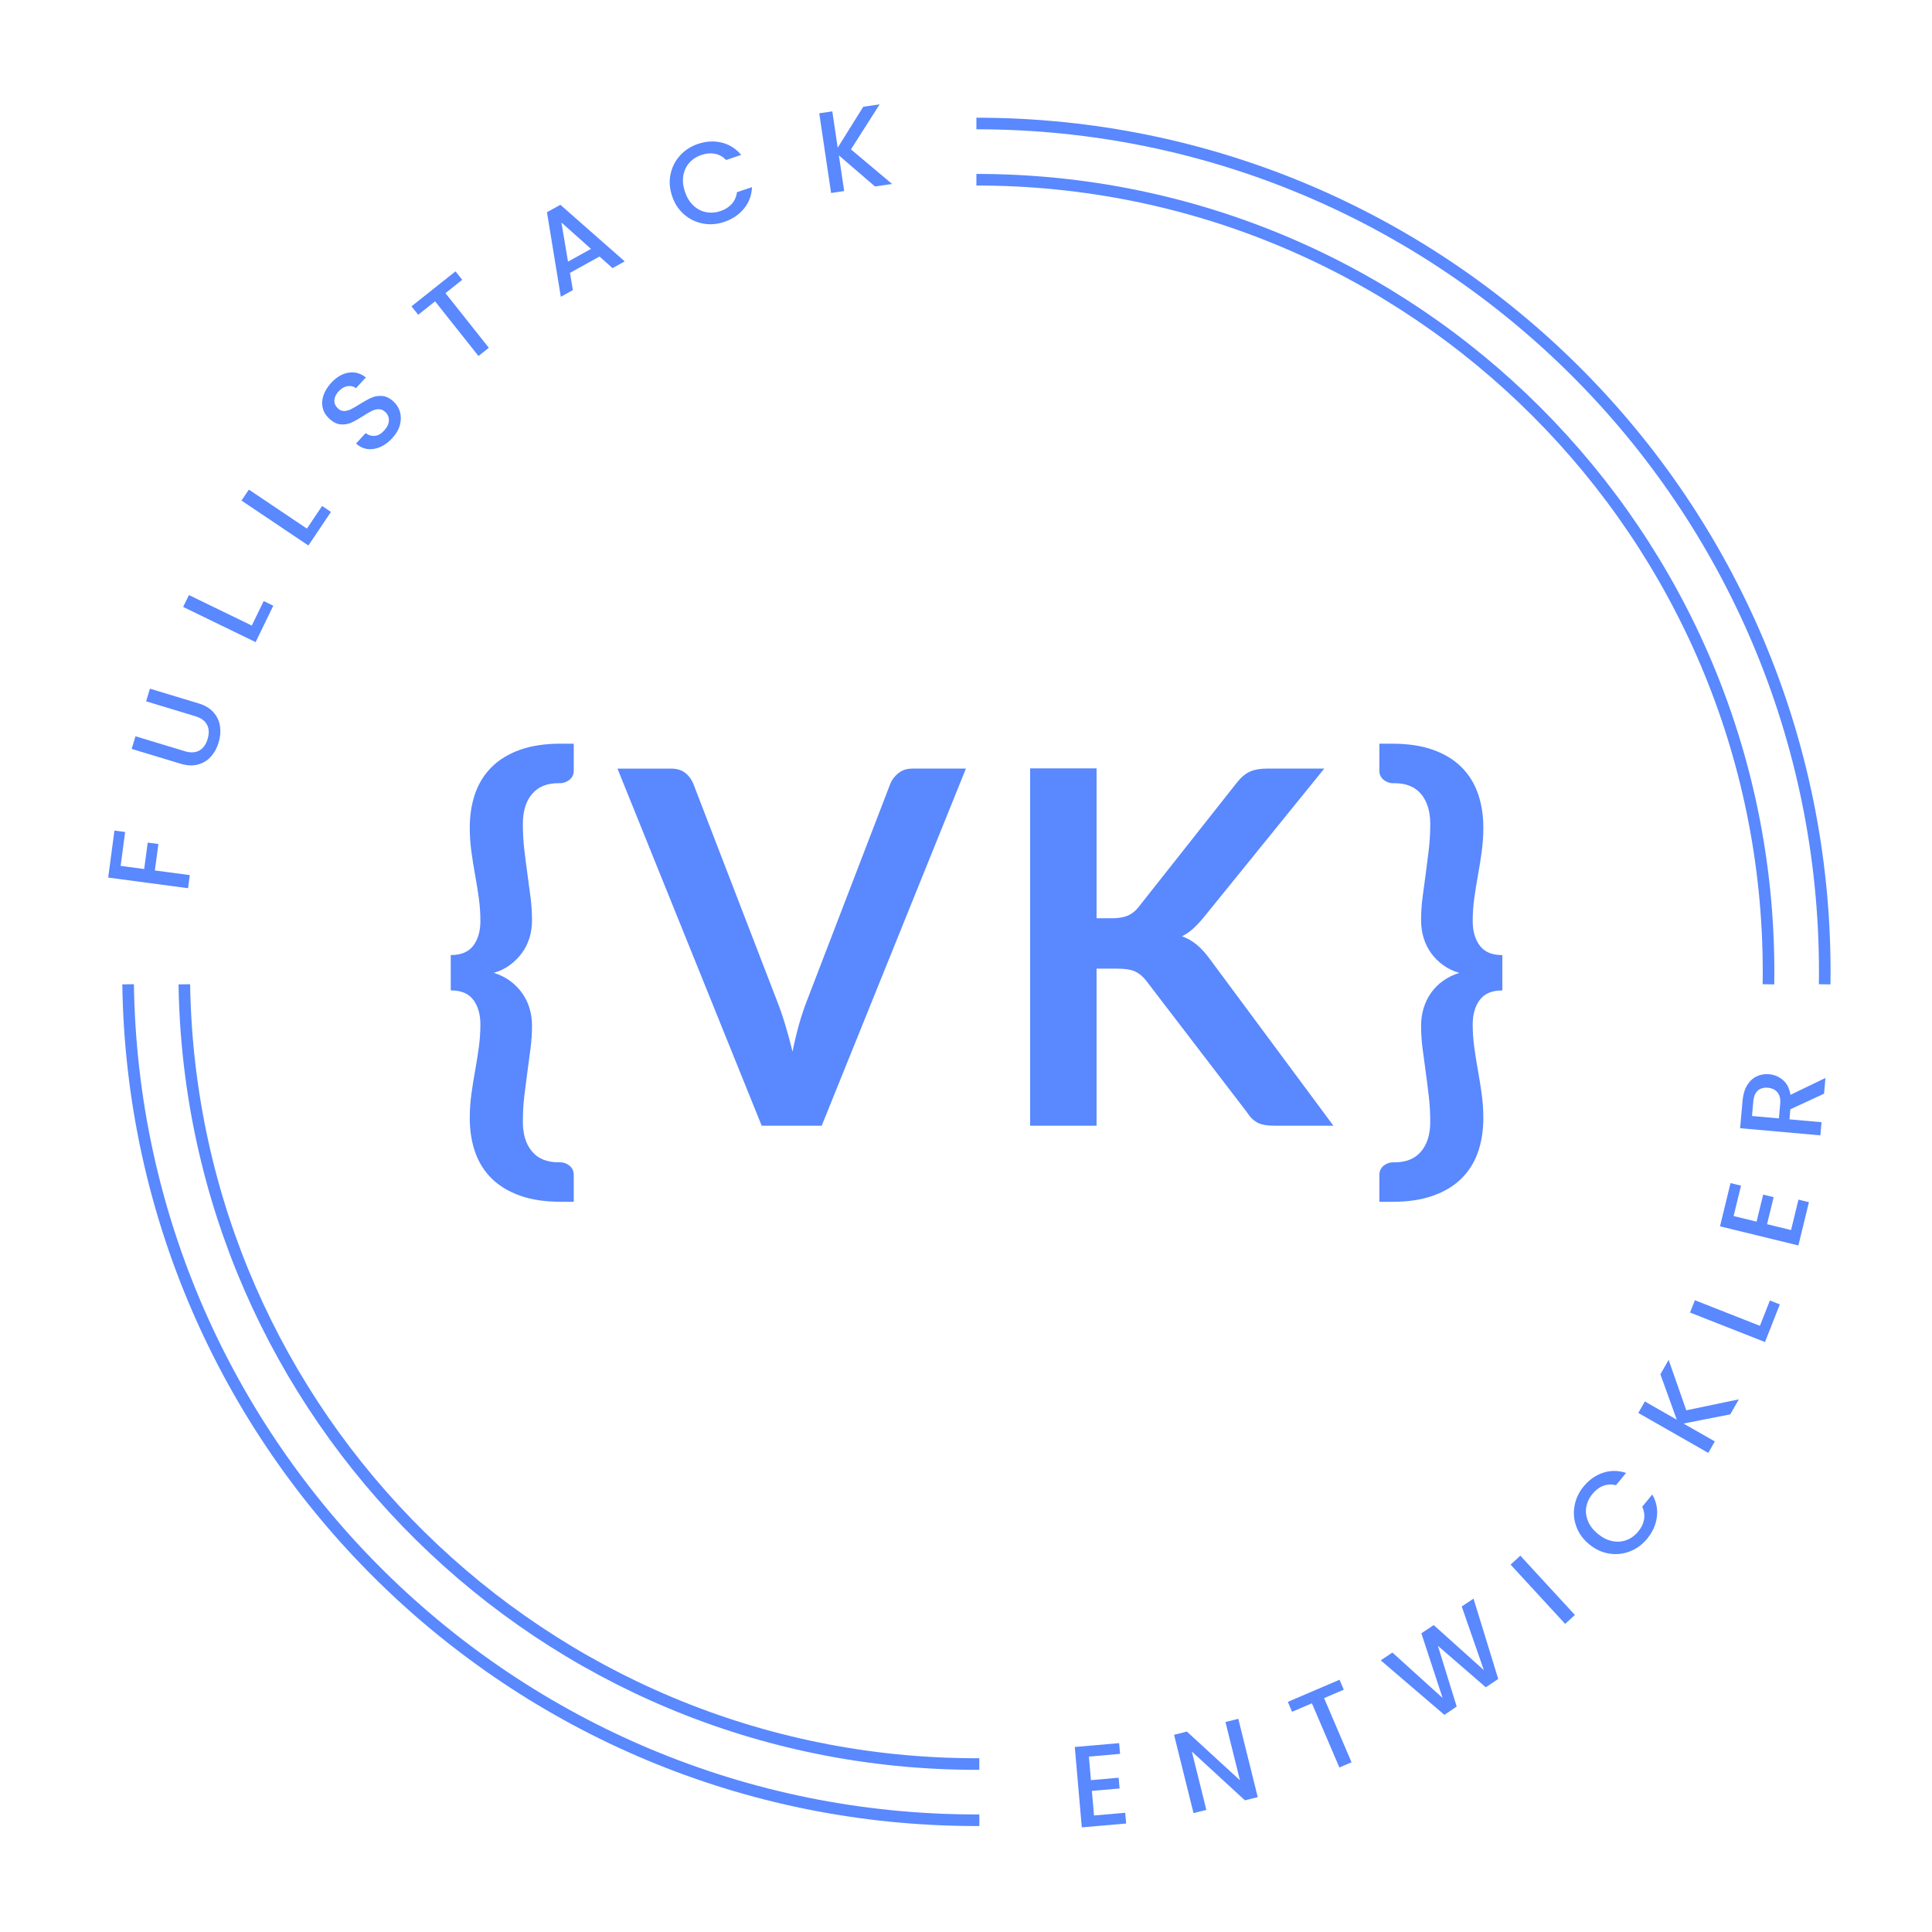
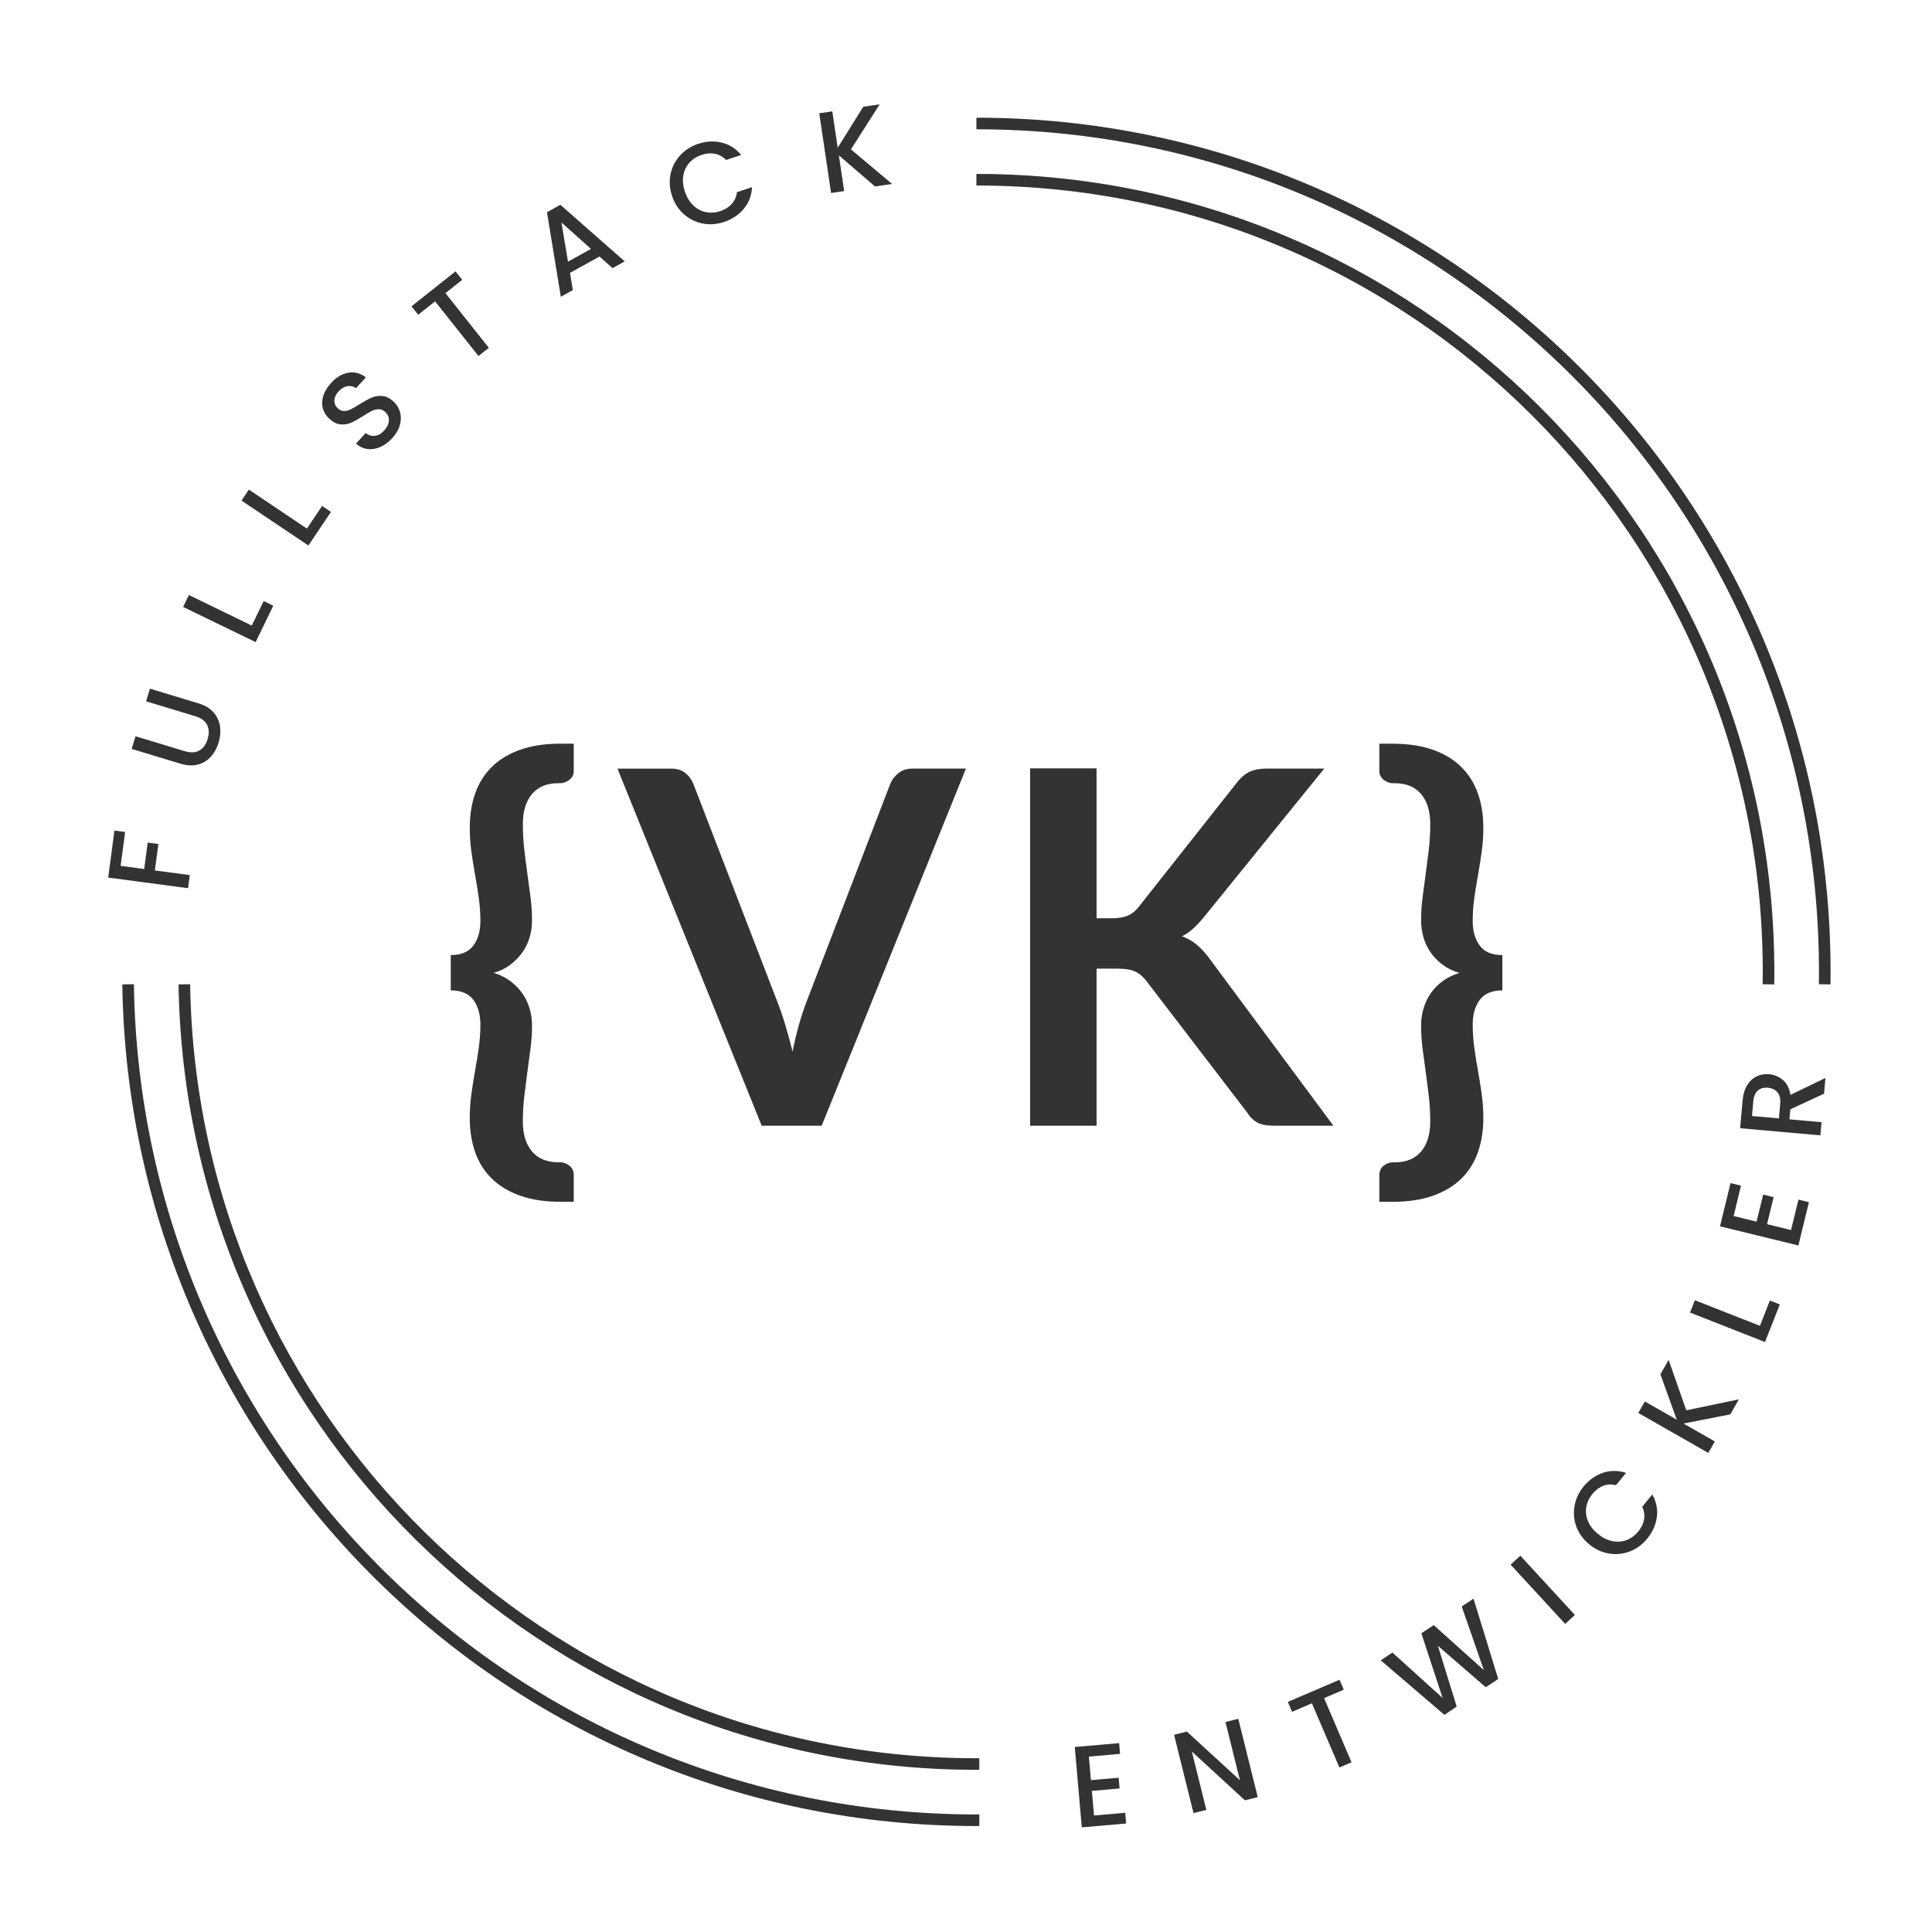
<svg xmlns="http://www.w3.org/2000/svg" width="1000" height="1000" viewBox="0 0 1000 1000" fill="none">
-   <g clip-path="url(#clip0_1_35)">
+   <g clip-path="url(#clip0_6_35)">
    <path d="M1000 0H0V1000H1000V0Z" fill="white" />
-     <path d="M915.34 509.48C915.37 507.34 915.4 505.19 915.4 503.04C915.4 276.59 731.83 93.02 505.38 93.02" stroke="#5988FF" stroke-width="6" stroke-miterlimit="10" />
-     <path d="M505.38 63.92C747.9 63.92 944.5 260.52 944.5 503.04C944.5 505.19 944.48 507.34 944.45 509.48" stroke="#5988FF" stroke-width="6" stroke-miterlimit="10" />
-     <path d="M506.9 942.15C506.39 942.15 505.89 942.15 505.38 942.15C265.01 942.15 69.75 749.02 66.31 509.47" stroke="#5988FF" stroke-width="6" stroke-miterlimit="10" />
-     <path d="M95.41 509.48C98.85 732.96 281.08 913.06 505.37 913.06C505.88 913.06 506.38 913.06 506.89 913.06" stroke="#5988FF" stroke-width="6" stroke-miterlimit="10" />
-     <path d="M59.24 429.91L64.77 430.64L62.44 448.19L74.63 449.81L76.45 436.13L81.98 436.87L80.16 450.55L98.24 452.95L97.34 459.73L56 454.24L59.23 429.91H59.24Z" fill="#5988FF" />
-     <path d="M70.14 381.09L95.58 388.8C98.61 389.72 101.12 389.61 103.14 388.49C105.15 387.37 106.59 385.39 107.45 382.55C108.32 379.68 108.23 377.22 107.18 375.16C106.13 373.11 104.09 371.62 101.07 370.71L75.63 363L77.61 356.45L102.93 364.12C106.18 365.11 108.72 366.65 110.55 368.75C112.38 370.85 113.49 373.26 113.88 375.97C114.27 378.68 114.03 381.47 113.16 384.34C112.29 387.21 110.95 389.66 109.12 391.67C107.3 393.69 105.05 395.05 102.37 395.74C99.69 396.43 96.73 396.29 93.47 395.3L68.15 387.63L70.13 381.09H70.14Z" fill="#5988FF" />
-     <path d="M130.33 323.79L136.49 311.11L141.45 313.52L132.31 332.36L94.8 314.15L97.79 308L130.34 323.8L130.33 323.79Z" fill="#5988FF" />
-     <path d="M158.86 273.6L166.72 261.89L171.3 264.97L159.62 282.35L125 259.1L128.81 253.42L158.85 273.59L158.86 273.6Z" fill="#5988FF" />
-     <path d="M196.88 231.34C194.64 232.33 192.43 232.69 190.24 232.42C188.05 232.15 186.07 231.2 184.3 229.58L189.24 224.18C190.67 225.28 192.25 225.75 193.95 225.61C195.66 225.47 197.28 224.55 198.82 222.87C200.41 221.13 201.24 219.39 201.29 217.65C201.34 215.91 200.7 214.43 199.38 213.21C198.35 212.26 197.23 211.8 196.03 211.81C194.83 211.81 193.64 212.11 192.46 212.69C191.28 213.26 189.76 214.16 187.88 215.37C185.51 216.89 183.48 218.03 181.79 218.78C180.1 219.54 178.27 219.83 176.31 219.66C174.35 219.49 172.41 218.53 170.49 216.77C168.72 215.15 167.58 213.29 167.06 211.19C166.54 209.09 166.66 206.92 167.41 204.68C168.16 202.44 169.5 200.27 171.41 198.18C174.14 195.2 177.12 193.44 180.35 192.9C183.58 192.36 186.59 193.18 189.37 195.35L184.26 200.92C183.06 199.98 181.61 199.63 179.93 199.88C178.24 200.12 176.67 201.04 175.21 202.63C173.88 204.08 173.17 205.59 173.07 207.18C172.97 208.77 173.61 210.2 175 211.47C175.94 212.34 176.98 212.76 178.11 212.74C179.24 212.72 180.39 212.43 181.55 211.87C182.71 211.31 184.21 210.45 186.02 209.3C188.44 207.78 190.52 206.63 192.26 205.86C194 205.09 195.86 204.79 197.85 204.96C199.84 205.13 201.81 206.1 203.75 207.89C205.31 209.32 206.4 211.1 207.02 213.2C207.64 215.31 207.63 217.56 207 219.93C206.37 222.31 205.05 224.59 203.05 226.77C201.16 228.84 199.09 230.36 196.86 231.35L196.88 231.34Z" fill="#5988FF" />
-     <path d="M235.78 140.46L239.25 144.83L230.56 151.73L253.02 180.02L247.66 184.27L225.2 155.98L216.46 162.92L212.99 158.55L235.78 140.45V140.46Z" fill="#5988FF" />
-     <path d="M310.29 132.78L295.02 141.24L296.52 150.15L290.28 153.61L283.11 109.84L290.04 106L323.35 135.29L317.05 138.78L310.3 132.78H310.29ZM305.91 128.83L290.59 115.16L294 135.43L305.91 128.83Z" fill="#5988FF" />
-     <path d="M347.08 90.15C347.85 86.47 349.48 83.25 351.99 80.49C354.5 77.73 357.59 75.72 361.27 74.49C365.48 73.07 369.57 72.85 373.54 73.81C377.51 74.77 380.88 76.9 383.63 80.19L375.84 82.81C374.11 81.07 372.17 79.99 370 79.58C367.84 79.17 365.56 79.37 363.17 80.17C360.55 81.05 358.42 82.42 356.77 84.29C355.12 86.16 354.09 88.38 353.67 90.97C353.25 93.56 353.54 96.31 354.52 99.23C355.5 102.15 356.94 104.52 358.84 106.32C360.74 108.13 362.91 109.29 365.36 109.79C367.81 110.3 370.34 110.11 372.96 109.23C375.35 108.43 377.28 107.2 378.75 105.57C380.22 103.93 381.12 101.9 381.45 99.47L389.24 96.85C389.04 101.14 387.64 104.86 385.05 108.01C382.46 111.16 379.06 113.44 374.85 114.86C371.13 116.11 367.45 116.39 363.8 115.7C360.15 115.01 356.9 113.43 354.07 110.97C351.24 108.51 349.17 105.34 347.87 101.47C346.57 97.6 346.3 93.83 347.07 90.15H347.08Z" fill="#5988FF" />
-     <path d="M452.91 96.52L434.2 80.43L436.94 98.89L430.17 99.89L424.04 58.64L430.8 57.64L433.59 76.45L446.82 55.26L455.31 54L440.45 77.32L461.73 95.21L452.89 96.52H452.91Z" fill="#5988FF" />
-     <path d="M563.61 909.2L564.67 921.4L579.01 920.15L579.5 925.71L565.15 926.96L566.26 939.69L582.4 938.28L582.89 943.84L559.94 945.84L556.31 904.24L579.26 902.24L579.75 907.8L563.61 909.21V909.2Z" fill="#5988FF" />
-     <path d="M651.01 930.19L644.37 931.84L616.89 906.58L624.4 936.8L617.76 938.45L607.69 897.92L614.33 896.27L641.8 921.47L634.3 891.31L640.94 889.66L651.01 930.19Z" fill="#5988FF" />
-     <path d="M693.34 869.44L695.54 874.57L685.34 878.94L699.55 912.15L693.26 914.84L679.04 881.63L668.78 886.02L666.58 880.89L693.33 869.44H693.34Z" fill="#5988FF" />
-     <path d="M762.69 827.46L775.48 869.03L769.03 873.32L744.26 851.88L753.98 883.31L747.62 887.61L714.66 859.38L720.7 855.36L746.69 878.86L735.69 845.4L742.09 841.15L768.04 864.46L756.59 831.51L762.69 827.46Z" fill="#5988FF" />
-     <path d="M786.92 805.22L815.16 835.9L810.13 840.53L781.89 809.85L786.92 805.22Z" fill="#5988FF" />
-     <path d="M815.93 790.21C814.63 786.68 814.31 783.09 814.98 779.41C815.64 775.74 817.2 772.4 819.67 769.4C822.49 765.97 825.84 763.61 829.72 762.31C833.6 761.02 837.58 761.04 841.66 762.37L836.44 768.72C834.05 768.16 831.83 768.28 829.78 769.08C827.73 769.88 825.9 771.25 824.3 773.2C822.55 775.33 821.47 777.63 821.05 780.08C820.64 782.54 820.94 784.97 821.96 787.39C822.98 789.81 824.68 791.99 827.06 793.94C829.44 795.9 831.92 797.14 834.48 797.67C837.05 798.2 839.5 798.03 841.85 797.16C844.19 796.29 846.24 794.79 847.99 792.66C849.59 790.71 850.58 788.65 850.96 786.48C851.34 784.31 851.03 782.11 850.01 779.88L855.23 773.53C857.33 777.27 858.12 781.17 857.59 785.21C857.06 789.25 855.39 792.99 852.58 796.42C850.09 799.45 847.12 801.64 843.66 802.99C840.2 804.34 836.61 804.72 832.9 804.13C829.19 803.54 825.76 801.95 822.61 799.37C819.46 796.78 817.23 793.72 815.93 790.2V790.21Z" fill="#5988FF" />
-     <path d="M895.59 732.07L871.38 736.83L887.59 746.08L884.2 752.02L847.99 731.34L851.38 725.4L867.9 734.83L859.42 711.33L863.68 703.88L872.82 729.97L900.03 724.3L895.6 732.06L895.59 732.07Z" fill="#5988FF" />
-     <path d="M910.93 686.26L916.09 673.14L921.23 675.16L913.56 694.64L874.76 679.37L877.27 673L910.94 686.25L910.93 686.26Z" fill="#5988FF" />
-     <path d="M897.31 629.42L909.2 632.32L912.61 618.33L918.03 619.65L914.62 633.64L927.04 636.67L930.88 620.93L936.3 622.25L930.84 644.64L890.27 634.75L895.72 612.37L901.14 613.69L897.31 629.43V629.42Z" fill="#5988FF" />
-     <path d="M944.13 566.09L926.67 574.17L926.21 579.37L942.83 580.85L942.22 587.66L900.68 583.96L901.96 569.62C902.24 566.43 903.04 563.78 904.35 561.67C905.66 559.56 907.3 558.04 909.27 557.11C911.24 556.18 913.38 555.82 915.69 556.02C918.4 556.26 920.79 557.27 922.86 559.04C924.93 560.81 926.22 563.37 926.73 566.7L944.85 557.95L944.13 566.08V566.09ZM920.76 578.89L921.43 571.36C921.66 568.81 921.19 566.83 920.03 565.42C918.87 564.01 917.22 563.21 915.06 563.02C912.91 562.83 911.17 563.32 909.84 564.48C908.51 565.65 907.73 567.52 907.5 570.11L906.83 577.64L920.76 578.88V578.89Z" fill="#5988FF" />
-     <path d="M248.65 530.26C248.65 525.06 247.44 520.82 245.01 517.54C242.58 514.26 238.68 512.62 233.31 512.62V494.34C238.68 494.34 242.58 492.7 245.01 489.42C247.44 486.14 248.65 481.9 248.65 476.7C248.65 472.7 248.37 468.71 247.82 464.75C247.27 460.79 246.63 456.8 245.9 452.8C245.17 448.8 244.54 444.77 243.98 440.72C243.43 436.67 243.15 432.56 243.15 428.38C243.15 421.9 244.09 416 245.96 410.67C247.83 405.34 250.71 400.76 254.59 396.93C258.47 393.1 263.37 390.14 269.29 388.05C275.21 385.96 282.18 384.92 290.19 384.92H296.97V398.98C296.97 400.09 296.73 401.05 296.27 401.86C295.8 402.67 295.2 403.33 294.48 403.84C293.75 404.35 293.01 404.73 292.24 404.99C291.47 405.25 290.79 405.37 290.19 405.37H289.04C283.07 405.37 278.51 407.25 275.36 410.99C272.21 414.74 270.63 419.9 270.63 426.46C270.63 431.15 270.89 435.64 271.4 439.95C271.91 444.25 272.44 448.43 273 452.48C273.55 456.53 274.09 460.51 274.6 464.43C275.11 468.35 275.37 472.31 275.37 476.32C275.37 479.56 274.92 482.63 274.03 485.52C273.13 488.42 271.81 491.04 270.07 493.38C268.32 495.73 266.24 497.79 263.81 499.58C261.38 501.37 258.63 502.69 255.56 503.54C258.63 504.48 261.38 505.82 263.81 507.57C266.24 509.32 268.33 511.39 270.07 513.77C271.82 516.16 273.14 518.8 274.03 521.7C274.92 524.6 275.37 527.62 275.37 530.78C275.37 534.79 275.11 538.75 274.6 542.67C274.09 546.59 273.56 550.58 273 554.62C272.45 558.67 271.91 562.85 271.4 567.15C270.89 571.45 270.63 575.95 270.63 580.64C270.63 587.11 272.21 592.23 275.36 595.98C278.51 599.73 283.07 601.6 289.04 601.6H290.19C290.79 601.6 291.47 601.73 292.24 601.98C293.01 602.24 293.75 602.62 294.48 603.13C295.2 603.64 295.8 604.32 296.27 605.17C296.74 606.02 296.97 607 296.97 608.11V622.04H290.19C282.18 622.04 275.21 621 269.29 618.91C263.37 616.82 258.47 613.88 254.59 610.09C250.71 606.3 247.84 601.74 245.96 596.41C244.08 591.08 243.15 585.18 243.15 578.7C243.15 574.53 243.43 570.41 243.98 566.36C244.53 562.31 245.17 558.29 245.9 554.28C246.62 550.28 247.26 546.27 247.82 542.26C248.37 538.26 248.65 534.25 248.65 530.24V530.26Z" fill="#5988FF" />
-     <path d="M319.59 397.83H347.33C350.31 397.83 352.74 398.55 354.62 400C356.49 401.45 357.9 403.32 358.84 405.62L402.3 518.37C403.75 522.04 405.13 526.06 406.45 530.45C407.77 534.84 409.03 539.46 410.22 544.32C412.18 534.52 414.61 525.87 417.51 518.37L460.84 405.62C461.61 403.66 462.97 401.87 464.93 400.25C466.89 398.63 469.32 397.82 472.22 397.82H499.96L425.31 582.66H394.25L319.6 397.82L319.59 397.83Z" fill="#5988FF" />
-     <path d="M567.58 475.29H575.63C578.87 475.29 581.55 474.84 583.68 473.95C585.81 473.05 587.64 471.63 589.18 469.67L640.18 405.11C642.31 402.38 644.55 400.49 646.89 399.42C649.23 398.36 652.19 397.82 655.77 397.82H685.43L623.18 474.65C621.22 477.04 619.35 479.04 617.56 480.66C615.77 482.28 613.85 483.6 611.81 484.62C614.62 485.64 617.16 487.09 619.42 488.97C621.68 490.85 623.87 493.23 626 496.13L690.17 582.67H659.75C655.66 582.67 652.61 582.09 650.61 580.94C648.61 579.79 646.92 578.11 645.56 575.89L593.28 507.63C591.57 505.42 589.66 503.82 587.53 502.84C585.4 501.86 582.37 501.37 578.45 501.37H567.58V582.67H533.19V397.7H567.58V475.29Z" fill="#5988FF" />
-     <path d="M762.27 530.26C762.27 534.27 762.55 538.27 763.1 542.28C763.65 546.29 764.29 550.29 765.02 554.3C765.74 558.31 766.38 562.33 766.94 566.38C767.49 570.43 767.77 574.54 767.77 578.72C767.77 585.2 766.83 591.1 764.96 596.43C763.08 601.76 760.21 606.31 756.33 610.11C752.45 613.9 747.55 616.84 741.63 618.93C735.71 621.02 728.74 622.06 720.73 622.06H713.96V608.13C713.96 607.02 714.19 606.04 714.66 605.19C715.13 604.34 715.72 603.66 716.45 603.15C717.17 602.64 717.92 602.26 718.69 602C719.46 601.74 720.14 601.62 720.73 601.62H721.88C727.84 601.62 732.4 599.74 735.56 596C738.71 592.25 740.29 587.13 740.29 580.66C740.29 575.97 740.03 571.48 739.52 567.17C739.01 562.87 738.48 558.69 737.92 554.64C737.37 550.59 736.83 546.61 736.32 542.69C735.81 538.77 735.55 534.81 735.55 530.8C735.55 527.65 736 524.62 736.89 521.72C737.78 518.82 739.08 516.18 740.79 513.79C742.49 511.41 744.58 509.34 747.05 507.59C749.52 505.84 752.29 504.5 755.36 503.56C752.29 502.71 749.52 501.39 747.05 499.6C744.58 497.81 742.49 495.75 740.79 493.4C739.08 491.06 737.79 488.44 736.89 485.54C736 482.64 735.55 479.58 735.55 476.34C735.55 472.34 735.81 468.37 736.32 464.45C736.83 460.53 737.36 456.55 737.92 452.5C738.47 448.45 739.01 444.28 739.52 439.97C740.03 435.67 740.29 431.17 740.29 426.48C740.29 419.92 738.71 414.76 735.56 411.01C732.41 407.26 727.85 405.39 721.88 405.39H720.73C720.13 405.39 719.45 405.26 718.69 405.01C717.93 404.76 717.18 404.37 716.45 403.86C715.73 403.35 715.13 402.69 714.66 401.88C714.19 401.07 713.96 400.11 713.96 399V384.94H720.73C728.74 384.94 735.71 385.98 741.63 388.07C747.55 390.16 752.45 393.12 756.33 396.95C760.21 400.78 763.08 405.37 764.96 410.69C766.83 416.02 767.77 421.92 767.77 428.4C767.77 432.58 767.49 436.69 766.94 440.74C766.38 444.79 765.75 448.82 765.02 452.82C764.3 456.83 763.66 460.81 763.1 464.77C762.54 468.73 762.27 472.72 762.27 476.72C762.27 481.92 763.48 486.16 765.91 489.44C768.34 492.72 772.24 494.36 777.61 494.36V512.64C772.24 512.64 768.34 514.28 765.91 517.56C763.48 520.84 762.27 525.08 762.27 530.28V530.26Z" fill="#5988FF" />
+     <path d="M915.34 509.48C915.37 507.34 915.4 505.19 915.4 503.04C915.4 276.59 731.83 93.02 505.38 93.02" stroke="#333333" stroke-width="6" stroke-miterlimit="10" />
+     <path d="M505.38 63.92C747.9 63.92 944.5 260.52 944.5 503.04C944.5 505.19 944.48 507.34 944.45 509.48" stroke="#333333" stroke-width="6" stroke-miterlimit="10" />
+     <path d="M506.9 942.15C506.39 942.15 505.89 942.15 505.38 942.15C265.01 942.15 69.75 749.02 66.31 509.47" stroke="#333333" stroke-width="6" stroke-miterlimit="10" />
+     <path d="M95.41 509.48C98.85 732.96 281.08 913.06 505.37 913.06C505.88 913.06 506.38 913.06 506.89 913.06" stroke="#333333" stroke-width="6" stroke-miterlimit="10" />
+     <path d="M59.24 429.91L64.77 430.64L62.44 448.19L74.63 449.81L76.45 436.13L81.98 436.87L80.16 450.55L98.24 452.95L97.34 459.73L56 454.24L59.23 429.91H59.24Z" fill="#333333" />
+     <path d="M70.14 381.09L95.58 388.8C98.61 389.72 101.12 389.61 103.14 388.49C105.15 387.37 106.59 385.39 107.45 382.55C108.32 379.68 108.23 377.22 107.18 375.16C106.13 373.11 104.09 371.62 101.07 370.71L75.63 363L77.61 356.45L102.93 364.12C106.18 365.11 108.72 366.65 110.55 368.75C112.38 370.85 113.49 373.26 113.88 375.97C114.27 378.68 114.03 381.47 113.16 384.34C112.29 387.21 110.95 389.66 109.12 391.67C107.3 393.69 105.05 395.05 102.37 395.74C99.69 396.43 96.73 396.29 93.47 395.3L68.15 387.63L70.13 381.09H70.14Z" fill="#333333" />
+     <path d="M130.33 323.79L136.49 311.11L141.45 313.52L132.31 332.36L94.8 314.15L97.79 308L130.34 323.8L130.33 323.79Z" fill="#333333" />
+     <path d="M158.86 273.6L166.72 261.89L171.3 264.97L159.62 282.35L125 259.1L128.81 253.42L158.85 273.59L158.86 273.6Z" fill="#333333" />
+     <path d="M196.88 231.34C194.64 232.33 192.43 232.69 190.24 232.42C188.05 232.15 186.07 231.2 184.3 229.58L189.24 224.18C190.67 225.28 192.25 225.75 193.95 225.61C195.66 225.47 197.28 224.55 198.82 222.87C200.41 221.13 201.24 219.39 201.29 217.65C201.34 215.91 200.7 214.43 199.38 213.21C198.35 212.26 197.23 211.8 196.03 211.81C194.83 211.81 193.64 212.11 192.46 212.69C191.28 213.26 189.76 214.16 187.88 215.37C185.51 216.89 183.48 218.03 181.79 218.78C180.1 219.54 178.27 219.83 176.31 219.66C174.35 219.49 172.41 218.53 170.49 216.77C168.72 215.15 167.58 213.29 167.06 211.19C166.54 209.09 166.66 206.92 167.41 204.68C168.16 202.44 169.5 200.27 171.41 198.18C174.14 195.2 177.12 193.44 180.35 192.9C183.58 192.36 186.59 193.18 189.37 195.35L184.26 200.92C183.06 199.98 181.61 199.63 179.93 199.88C178.24 200.12 176.67 201.04 175.21 202.63C173.88 204.08 173.17 205.59 173.07 207.18C172.97 208.77 173.61 210.2 175 211.47C175.94 212.34 176.98 212.76 178.11 212.74C179.24 212.72 180.39 212.43 181.55 211.87C182.71 211.31 184.21 210.45 186.02 209.3C188.44 207.78 190.52 206.63 192.26 205.86C194 205.09 195.86 204.79 197.85 204.96C199.84 205.13 201.81 206.1 203.75 207.89C205.31 209.32 206.4 211.1 207.02 213.2C207.64 215.31 207.63 217.56 207 219.93C206.37 222.31 205.05 224.59 203.05 226.77C201.16 228.84 199.09 230.36 196.86 231.35L196.88 231.34Z" fill="#333333" />
+     <path d="M235.78 140.46L239.25 144.83L230.56 151.73L253.02 180.02L247.66 184.27L225.2 155.98L216.46 162.92L212.99 158.55L235.78 140.45V140.46Z" fill="#333333" />
+     <path d="M310.29 132.78L295.02 141.24L296.52 150.15L290.28 153.61L283.11 109.84L290.04 106L323.35 135.29L317.05 138.78L310.3 132.78H310.29ZM305.91 128.83L290.59 115.16L294 135.43L305.91 128.83Z" fill="#333333" />
+     <path d="M347.08 90.15C347.85 86.47 349.48 83.25 351.99 80.49C354.5 77.73 357.59 75.72 361.27 74.49C365.48 73.07 369.57 72.85 373.54 73.81C377.51 74.77 380.88 76.9 383.63 80.19L375.84 82.81C374.11 81.07 372.17 79.99 370 79.58C367.84 79.17 365.56 79.37 363.17 80.17C360.55 81.05 358.42 82.42 356.77 84.29C355.12 86.16 354.09 88.38 353.67 90.97C353.25 93.56 353.54 96.31 354.52 99.23C355.5 102.15 356.94 104.52 358.84 106.32C360.74 108.13 362.91 109.29 365.36 109.79C367.81 110.3 370.34 110.11 372.96 109.23C375.35 108.43 377.28 107.2 378.75 105.57C380.22 103.93 381.12 101.9 381.45 99.47L389.24 96.85C389.04 101.14 387.64 104.86 385.05 108.01C382.46 111.16 379.06 113.44 374.85 114.86C371.13 116.11 367.45 116.39 363.8 115.7C360.15 115.01 356.9 113.43 354.07 110.97C351.24 108.51 349.17 105.34 347.87 101.47C346.57 97.6 346.3 93.83 347.07 90.15H347.08Z" fill="#333333" />
+     <path d="M452.91 96.52L434.2 80.43L436.94 98.89L430.17 99.89L424.04 58.64L430.8 57.64L433.59 76.45L446.82 55.26L455.31 54L440.45 77.32L461.73 95.21L452.89 96.52H452.91Z" fill="#333333" />
+     <path d="M563.61 909.2L564.67 921.4L579.01 920.15L579.5 925.71L565.15 926.96L566.26 939.69L582.4 938.28L582.89 943.84L559.94 945.84L556.31 904.24L579.26 902.24L579.75 907.8L563.61 909.21V909.2Z" fill="#333333" />
+     <path d="M651.01 930.19L644.37 931.84L616.89 906.58L624.4 936.8L617.76 938.45L607.69 897.92L614.33 896.27L641.8 921.47L634.3 891.31L640.94 889.66L651.01 930.19Z" fill="#333333" />
+     <path d="M693.34 869.44L695.54 874.57L685.34 878.94L699.55 912.15L693.26 914.84L679.04 881.63L668.78 886.02L666.58 880.89L693.33 869.44H693.34Z" fill="#333333" />
+     <path d="M762.69 827.46L775.48 869.03L769.03 873.32L744.26 851.88L753.98 883.31L747.62 887.61L714.66 859.38L720.7 855.36L746.69 878.86L735.69 845.4L742.09 841.15L768.04 864.46L756.59 831.51L762.69 827.46Z" fill="#333333" />
+     <path d="M786.92 805.22L815.16 835.9L810.13 840.53L781.89 809.85L786.92 805.22Z" fill="#333333" />
+     <path d="M815.93 790.21C814.63 786.68 814.31 783.09 814.98 779.41C815.64 775.74 817.2 772.4 819.67 769.4C822.49 765.97 825.84 763.61 829.72 762.31C833.6 761.02 837.58 761.04 841.66 762.37L836.44 768.72C834.05 768.16 831.83 768.28 829.78 769.08C827.73 769.88 825.9 771.25 824.3 773.2C822.55 775.33 821.47 777.63 821.05 780.08C820.64 782.54 820.94 784.97 821.96 787.39C822.98 789.81 824.68 791.99 827.06 793.94C829.44 795.9 831.92 797.14 834.48 797.67C837.05 798.2 839.5 798.03 841.85 797.16C844.19 796.29 846.24 794.79 847.99 792.66C849.59 790.71 850.58 788.65 850.96 786.48C851.34 784.31 851.03 782.11 850.01 779.88L855.23 773.53C857.33 777.27 858.12 781.17 857.59 785.21C857.06 789.25 855.39 792.99 852.58 796.42C850.09 799.45 847.12 801.64 843.66 802.99C840.2 804.34 836.61 804.72 832.9 804.13C829.19 803.54 825.76 801.95 822.61 799.37C819.46 796.78 817.23 793.72 815.93 790.2V790.21Z" fill="#333333" />
+     <path d="M895.59 732.07L871.38 736.83L887.59 746.08L884.2 752.02L847.99 731.34L851.38 725.4L867.9 734.83L859.42 711.33L863.68 703.88L872.82 729.97L900.03 724.3L895.6 732.06L895.59 732.07Z" fill="#333333" />
+     <path d="M910.93 686.26L916.09 673.14L921.23 675.16L913.56 694.64L874.76 679.37L877.27 673L910.94 686.25L910.93 686.26Z" fill="#333333" />
+     <path d="M897.31 629.42L909.2 632.32L912.61 618.33L918.03 619.65L914.62 633.64L927.04 636.67L930.88 620.93L936.3 622.25L930.84 644.64L890.27 634.75L895.72 612.37L901.14 613.69L897.31 629.43V629.42Z" fill="#333333" />
+     <path d="M944.13 566.09L926.67 574.17L926.21 579.37L942.83 580.85L942.22 587.66L900.68 583.96L901.96 569.62C902.24 566.43 903.04 563.78 904.35 561.67C905.66 559.56 907.3 558.04 909.27 557.11C911.24 556.18 913.38 555.82 915.69 556.02C918.4 556.26 920.79 557.27 922.86 559.04C924.93 560.81 926.22 563.37 926.73 566.7L944.85 557.95L944.13 566.08V566.09ZM920.76 578.89L921.43 571.36C921.66 568.81 921.19 566.83 920.03 565.42C918.87 564.01 917.22 563.21 915.06 563.02C912.91 562.83 911.17 563.32 909.84 564.48C908.51 565.65 907.73 567.52 907.5 570.11L906.83 577.64L920.76 578.88V578.89Z" fill="#333333" />
+     <path d="M248.65 530.26C248.65 525.06 247.44 520.82 245.01 517.54C242.58 514.26 238.68 512.62 233.31 512.62V494.34C238.68 494.34 242.58 492.7 245.01 489.42C247.44 486.14 248.65 481.9 248.65 476.7C248.65 472.7 248.37 468.71 247.82 464.75C247.27 460.79 246.63 456.8 245.9 452.8C245.17 448.8 244.54 444.77 243.98 440.72C243.43 436.67 243.15 432.56 243.15 428.38C243.15 421.9 244.09 416 245.96 410.67C247.83 405.34 250.71 400.76 254.59 396.93C258.47 393.1 263.37 390.14 269.29 388.05C275.21 385.96 282.18 384.92 290.19 384.92H296.97V398.98C296.97 400.09 296.73 401.05 296.27 401.86C295.8 402.67 295.2 403.33 294.48 403.84C293.75 404.35 293.01 404.73 292.24 404.99C291.47 405.25 290.79 405.37 290.19 405.37H289.04C283.07 405.37 278.51 407.25 275.36 410.99C272.21 414.74 270.63 419.9 270.63 426.46C270.63 431.15 270.89 435.64 271.4 439.95C271.91 444.25 272.44 448.43 273 452.48C273.55 456.53 274.09 460.51 274.6 464.43C275.11 468.35 275.37 472.31 275.37 476.32C275.37 479.56 274.92 482.63 274.03 485.52C273.13 488.42 271.81 491.04 270.07 493.38C268.32 495.73 266.24 497.79 263.81 499.58C261.38 501.37 258.63 502.69 255.56 503.54C258.63 504.48 261.38 505.82 263.81 507.57C266.24 509.32 268.33 511.39 270.07 513.77C271.82 516.16 273.14 518.8 274.03 521.7C274.92 524.6 275.37 527.62 275.37 530.78C275.37 534.79 275.11 538.75 274.6 542.67C274.09 546.59 273.56 550.58 273 554.62C272.45 558.67 271.91 562.85 271.4 567.15C270.89 571.45 270.63 575.95 270.63 580.64C270.63 587.11 272.21 592.23 275.36 595.98C278.51 599.73 283.07 601.6 289.04 601.6H290.19C290.79 601.6 291.47 601.73 292.24 601.98C293.01 602.24 293.75 602.62 294.48 603.13C295.2 603.64 295.8 604.32 296.27 605.17C296.74 606.02 296.97 607 296.97 608.11V622.04H290.19C282.18 622.04 275.21 621 269.29 618.91C263.37 616.82 258.47 613.88 254.59 610.09C250.71 606.3 247.84 601.74 245.96 596.41C244.08 591.08 243.15 585.18 243.15 578.7C243.15 574.53 243.43 570.41 243.98 566.36C244.53 562.31 245.17 558.29 245.9 554.28C246.62 550.28 247.26 546.27 247.82 542.26C248.37 538.26 248.65 534.25 248.65 530.24V530.26Z" fill="#333333" />
+     <path d="M319.59 397.83H347.33C350.31 397.83 352.74 398.55 354.62 400C356.49 401.45 357.9 403.32 358.84 405.62L402.3 518.37C403.75 522.04 405.13 526.06 406.45 530.45C407.77 534.84 409.03 539.46 410.22 544.32C412.18 534.52 414.61 525.87 417.51 518.37L460.84 405.62C461.61 403.66 462.97 401.87 464.93 400.25C466.89 398.63 469.32 397.82 472.22 397.82H499.96L425.31 582.66H394.25L319.6 397.82L319.59 397.83Z" fill="#333333" />
+     <path d="M567.58 475.29H575.63C578.87 475.29 581.55 474.84 583.68 473.95C585.81 473.05 587.64 471.63 589.18 469.67L640.18 405.11C642.31 402.38 644.55 400.49 646.89 399.42C649.23 398.36 652.19 397.82 655.77 397.82H685.43L623.18 474.65C621.22 477.04 619.35 479.04 617.56 480.66C615.77 482.28 613.85 483.6 611.81 484.62C614.62 485.64 617.16 487.09 619.42 488.97C621.68 490.85 623.87 493.23 626 496.13L690.17 582.67H659.75C655.66 582.67 652.61 582.09 650.61 580.94C648.61 579.79 646.92 578.11 645.56 575.89L593.28 507.63C591.57 505.42 589.66 503.82 587.53 502.84C585.4 501.86 582.37 501.37 578.45 501.37H567.58V582.67H533.19V397.7H567.58V475.29Z" fill="#333333" />
+     <path d="M762.27 530.26C762.27 534.27 762.55 538.27 763.1 542.28C763.65 546.29 764.29 550.29 765.02 554.3C765.74 558.31 766.38 562.33 766.94 566.38C767.49 570.43 767.77 574.54 767.77 578.72C767.77 585.2 766.83 591.1 764.96 596.43C763.08 601.76 760.21 606.31 756.33 610.11C752.45 613.9 747.55 616.84 741.63 618.93C735.71 621.02 728.74 622.06 720.73 622.06H713.96V608.13C713.96 607.02 714.19 606.04 714.66 605.19C715.13 604.34 715.72 603.66 716.45 603.15C717.17 602.64 717.92 602.26 718.69 602C719.46 601.74 720.14 601.62 720.73 601.62H721.88C727.84 601.62 732.4 599.74 735.56 596C738.71 592.25 740.29 587.13 740.29 580.66C740.29 575.97 740.03 571.48 739.52 567.17C739.01 562.87 738.48 558.69 737.92 554.64C737.37 550.59 736.83 546.61 736.32 542.69C735.81 538.77 735.55 534.81 735.55 530.8C735.55 527.65 736 524.62 736.89 521.72C737.78 518.82 739.08 516.18 740.79 513.79C742.49 511.41 744.58 509.34 747.05 507.59C749.52 505.84 752.29 504.5 755.36 503.56C752.29 502.71 749.52 501.39 747.05 499.6C744.58 497.81 742.49 495.75 740.79 493.4C739.08 491.06 737.79 488.44 736.89 485.54C736 482.64 735.55 479.58 735.55 476.34C735.55 472.34 735.81 468.37 736.32 464.45C736.83 460.53 737.36 456.55 737.92 452.5C738.47 448.45 739.01 444.28 739.52 439.97C740.03 435.67 740.29 431.17 740.29 426.48C740.29 419.92 738.71 414.76 735.56 411.01C732.41 407.26 727.85 405.39 721.88 405.39H720.73C720.13 405.39 719.45 405.26 718.69 405.01C717.93 404.76 717.18 404.37 716.45 403.86C715.73 403.35 715.13 402.69 714.66 401.88C714.19 401.07 713.96 400.11 713.96 399V384.94H720.73C728.74 384.94 735.71 385.98 741.63 388.07C747.55 390.16 752.45 393.12 756.33 396.95C760.21 400.78 763.08 405.37 764.96 410.69C766.83 416.02 767.77 421.92 767.77 428.4C767.77 432.58 767.49 436.69 766.94 440.74C766.38 444.79 765.75 448.82 765.02 452.82C764.3 456.83 763.66 460.81 763.1 464.77C762.54 468.73 762.27 472.72 762.27 476.72C762.27 481.92 763.48 486.16 765.91 489.44C768.34 492.72 772.24 494.36 777.61 494.36V512.64C772.24 512.64 768.34 514.28 765.91 517.56C763.48 520.84 762.27 525.08 762.27 530.28V530.26Z" fill="#333333" />
  </g>
  <defs>
-     <clipPath id="clip0_1_35">
+     <clipPath id="clip0_6_35">
      <rect width="1000" height="1000" fill="white" />
    </clipPath>
  </defs>
</svg>
